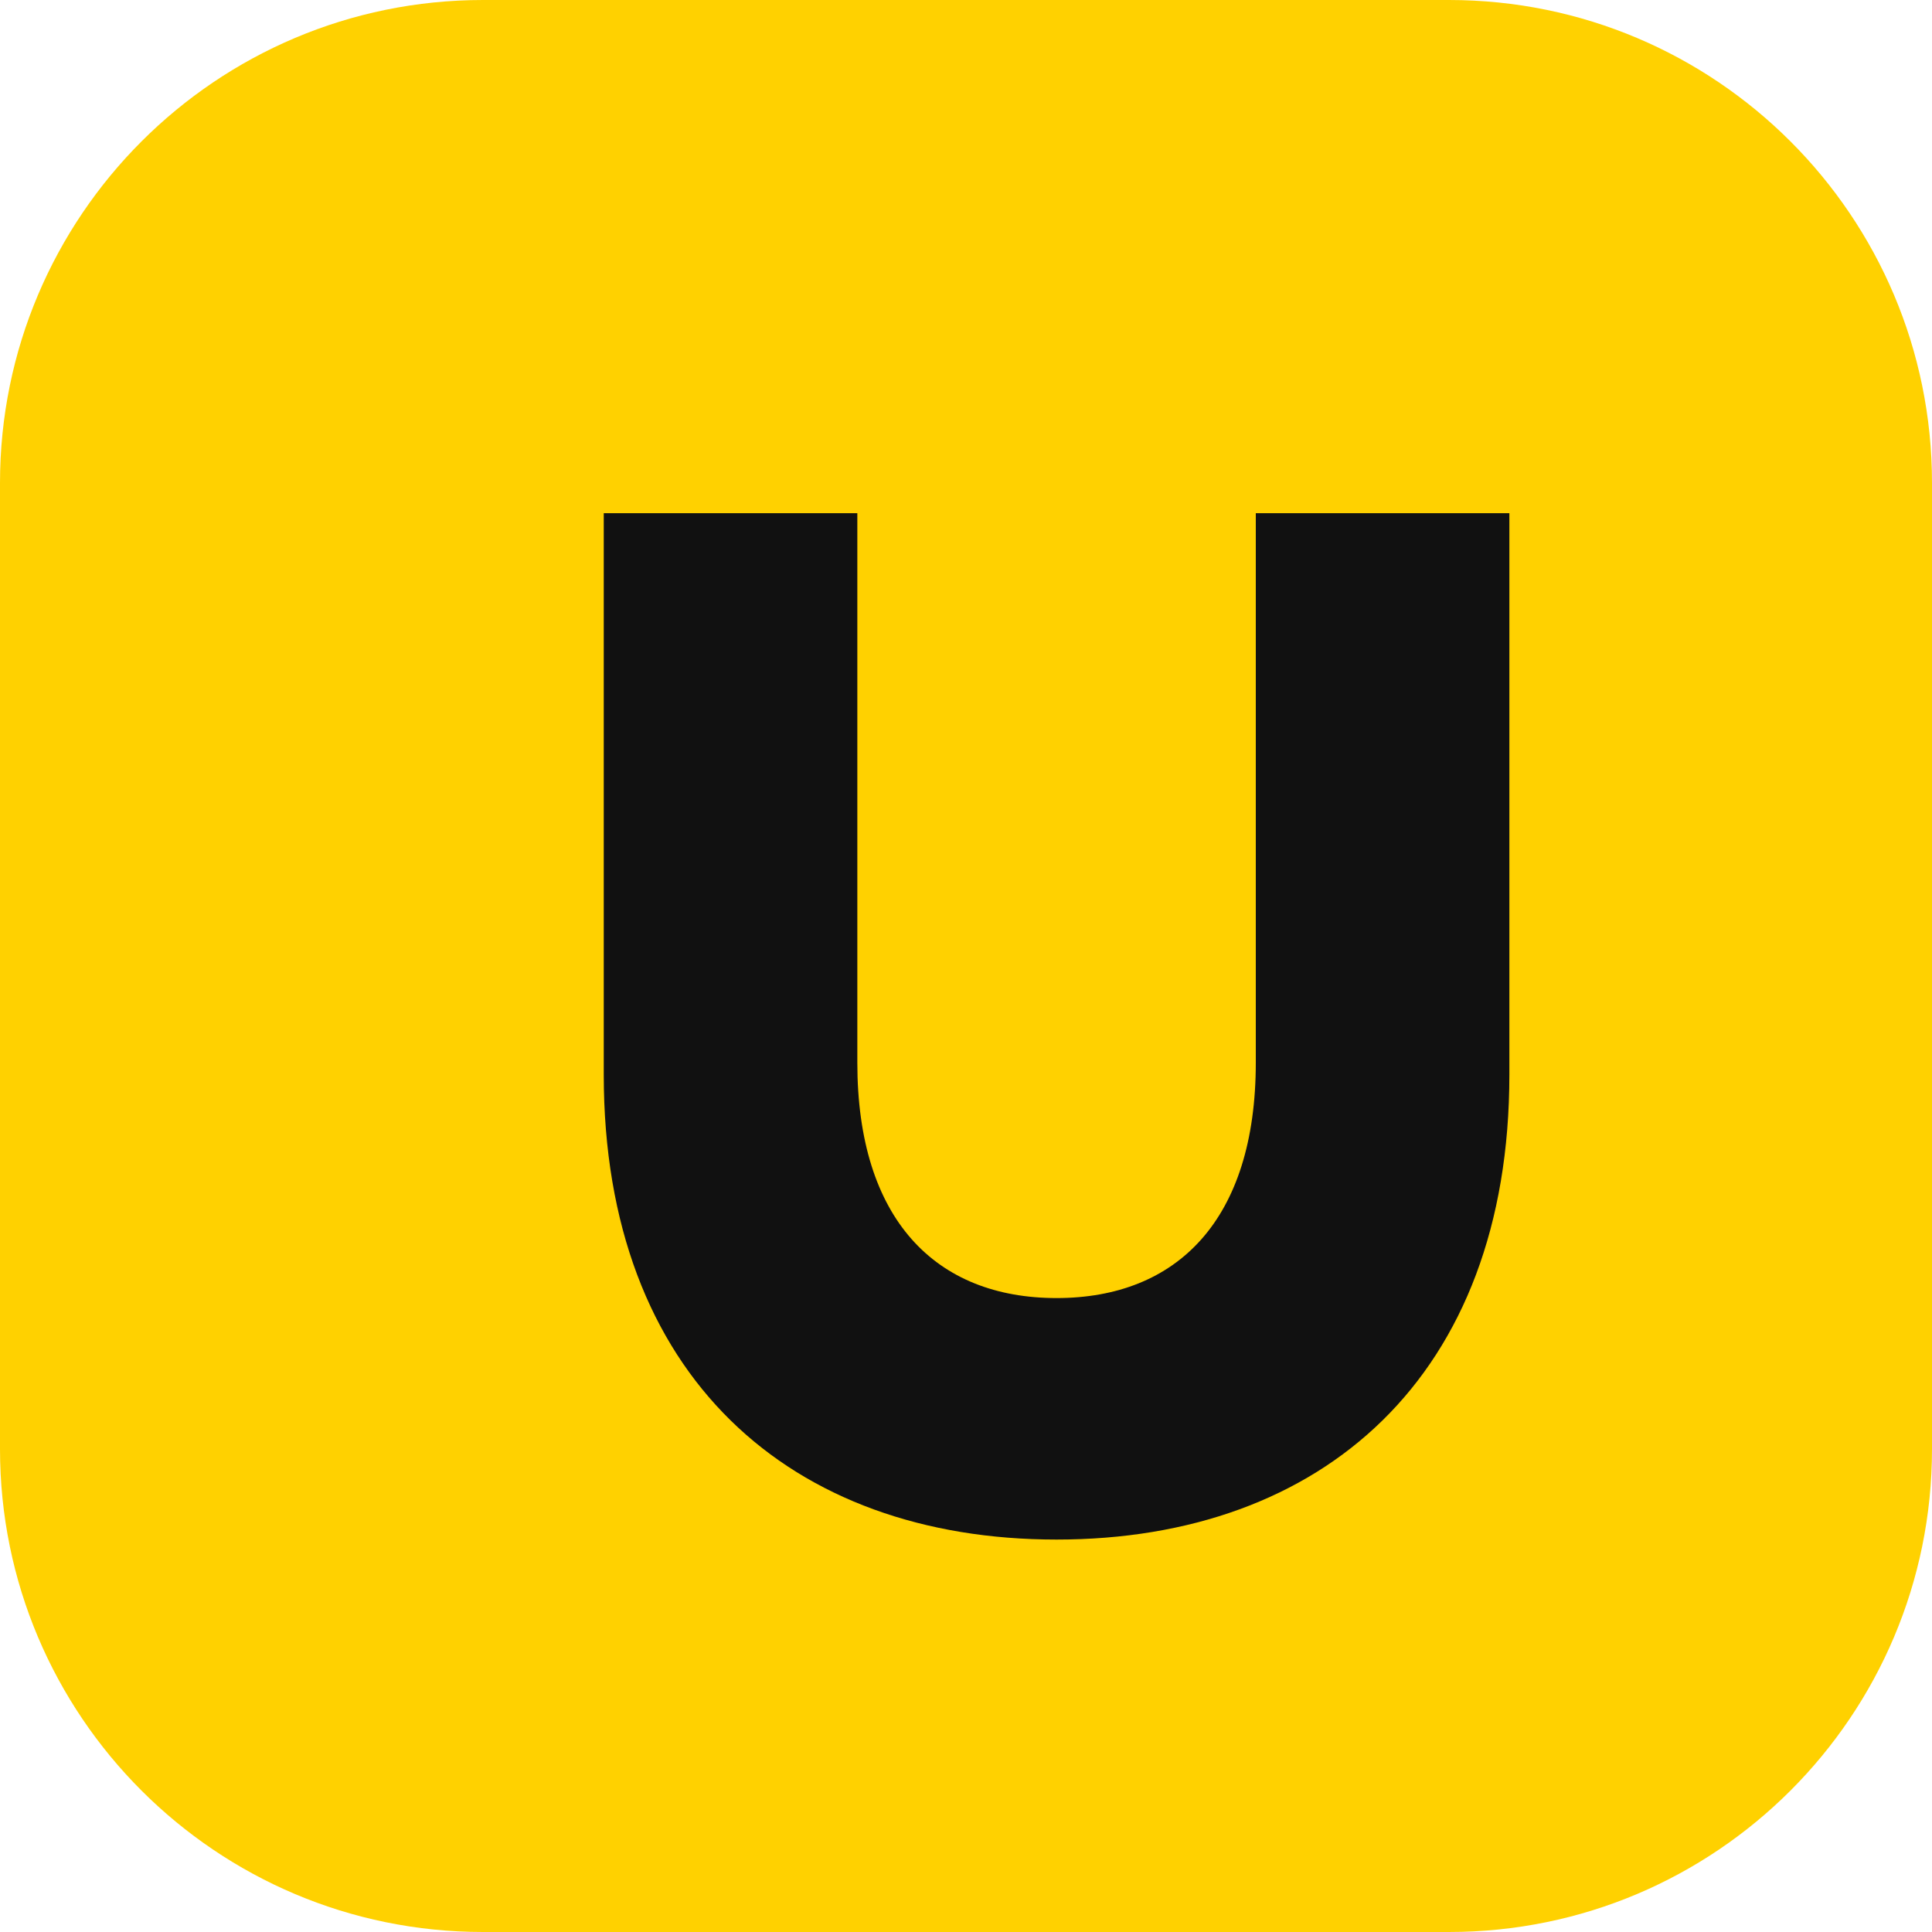
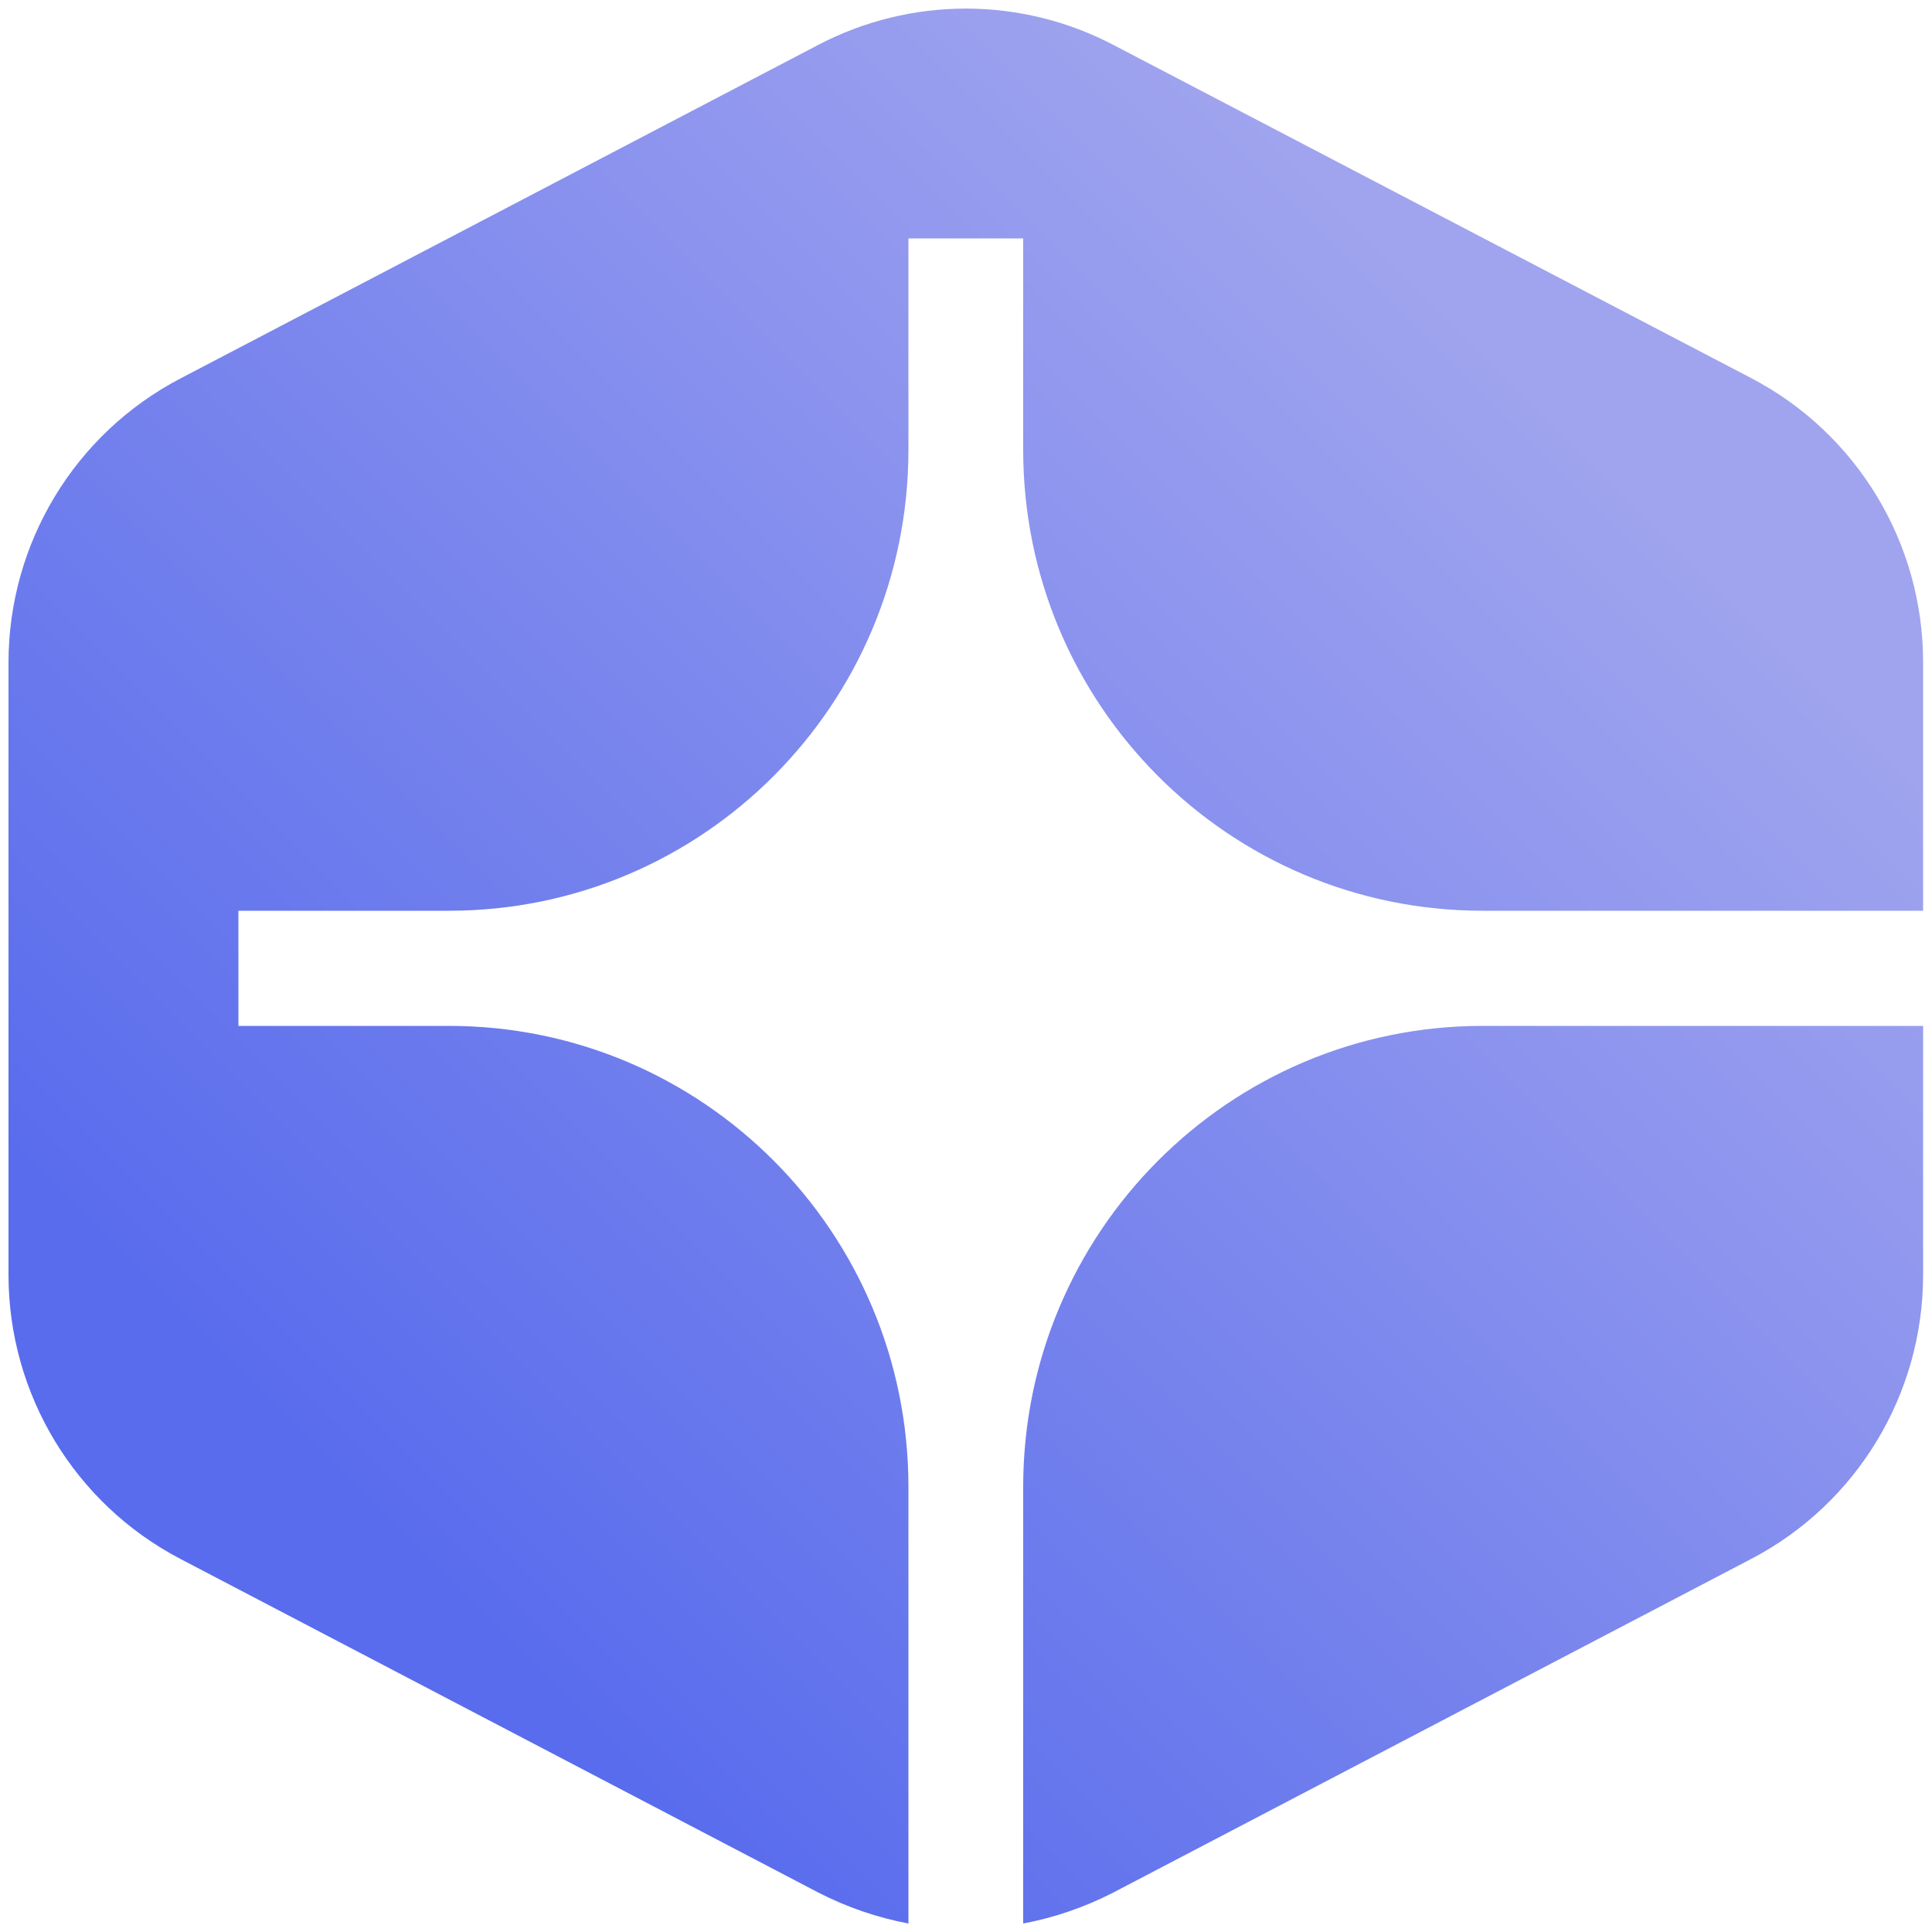
- <svg xmlns="http://www.w3.org/2000/svg" viewBox="0 0 32 32">
-   <rect width="32" height="32" rx="8" fill="#FFD100" />
-   <path fill="#111" d="M10 8.5h4.2v9.1c0 2.6 1.3 3.9 3.3 3.9 2 0 3.3-1.3 3.3-3.9V8.5H25v9.3c0 5-3.1 7.7-7.5 7.7S10 22.8 10 17.8V8.5Z" />
+ <svg xmlns="http://www.w3.org/2000/svg" viewBox="0 0 500 500">
+   <defs>
+     <linearGradient id="you-gradient" x1="498.1" y1="350.6" x2="2.6" y2="846.3" gradientTransform="translate(0 -348.1)" gradientUnits="userSpaceOnUse">
+       <stop offset=".2" stop-color="#A0A4EE" />
+       <stop offset=".8" stop-color="#596CED" />
+     </linearGradient>
+   </defs>
+   <path fill="url(#you-gradient)" d="M497.7,265.6v64.3c0,30.9-17.1,59.2-44.4,73.5l-165.2,86.4c-7.4,3.8-15.3,6.5-23.3,8v-113h0c0-65.8,53.2-119.3,118.9-119.3h114,0ZM211.8,11.6c23.9-12.5,52.4-12.5,76.3,0l165.2,86.3c27.3,14.3,44.4,42.6,44.4,73.5v64.3h-114c-65.7,0-118.9-53.4-118.9-119.3v-54.7h-29.7v54.7c0,65.9-53.2,119.3-118.9,119.3h-54.5v29.8h54.5c65.7,0,118.9,53.4,118.9,119.3v113c-8-1.5-15.9-4.2-23.3-8l-165.2-86.4c-27.3-14.3-44.4-42.6-44.4-73.5v-158.4c0-30.9,17.1-59.2,44.4-73.5L211.8,11.6Z" />
</svg>
